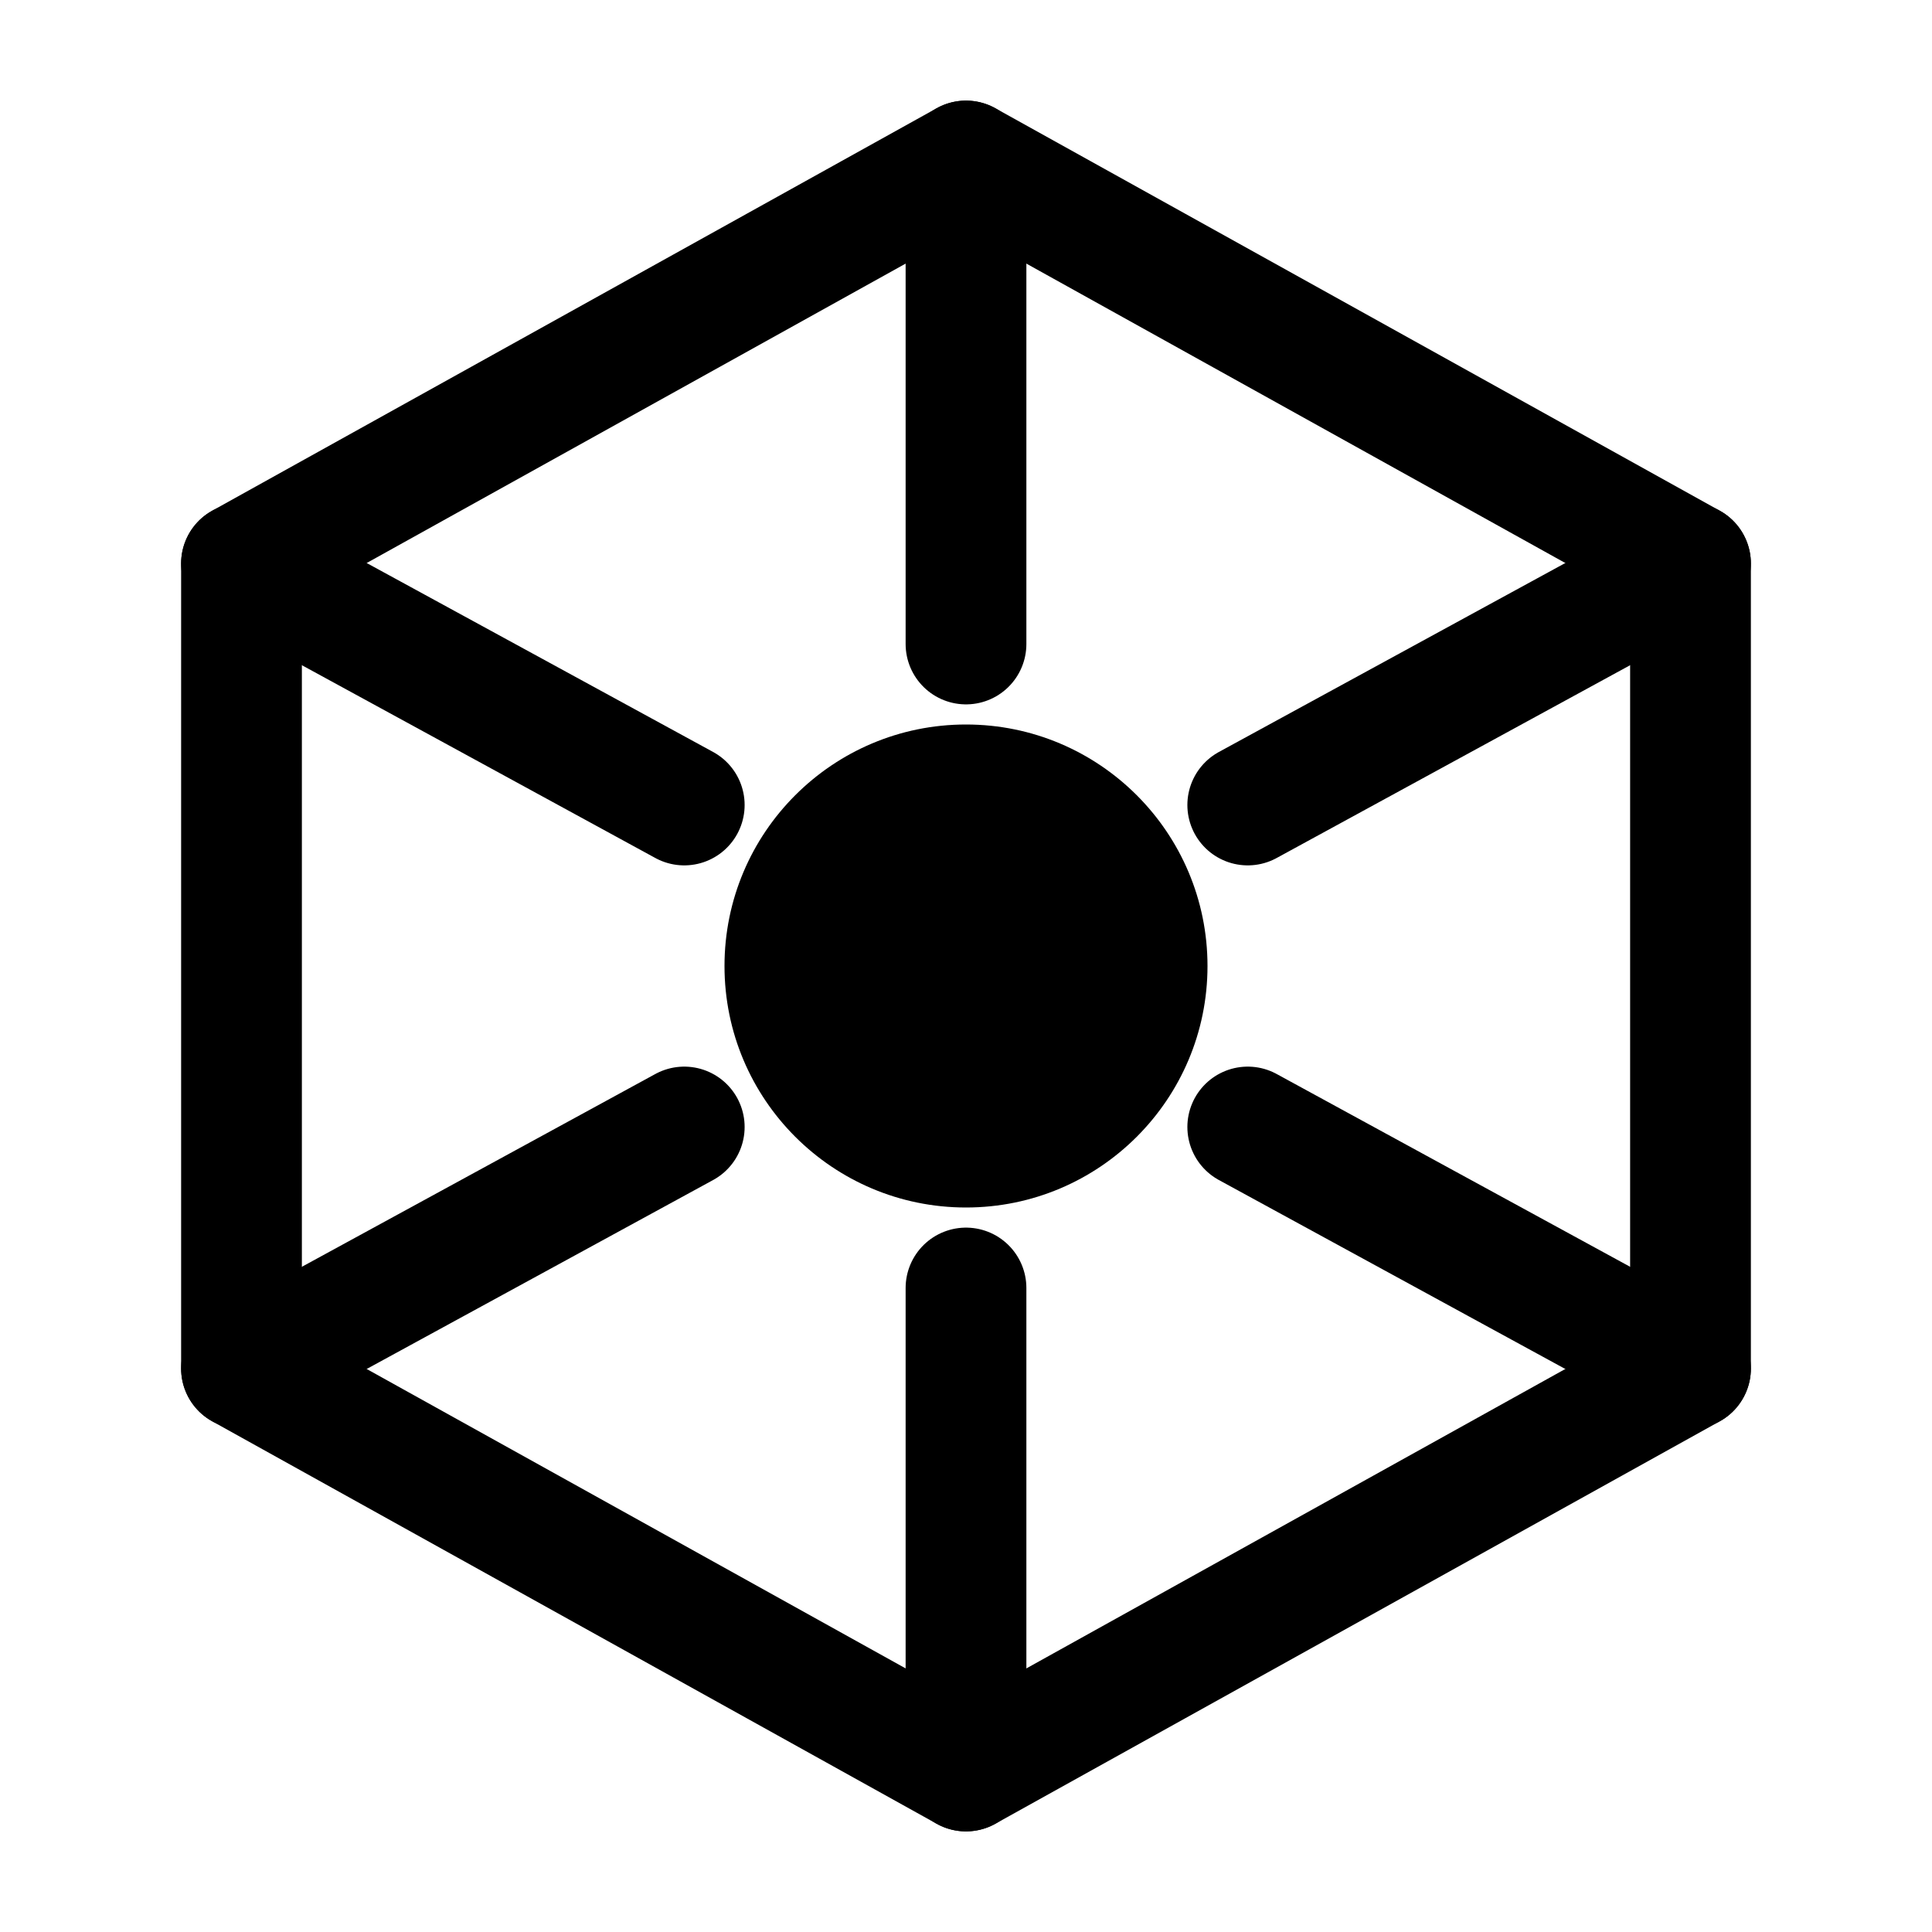
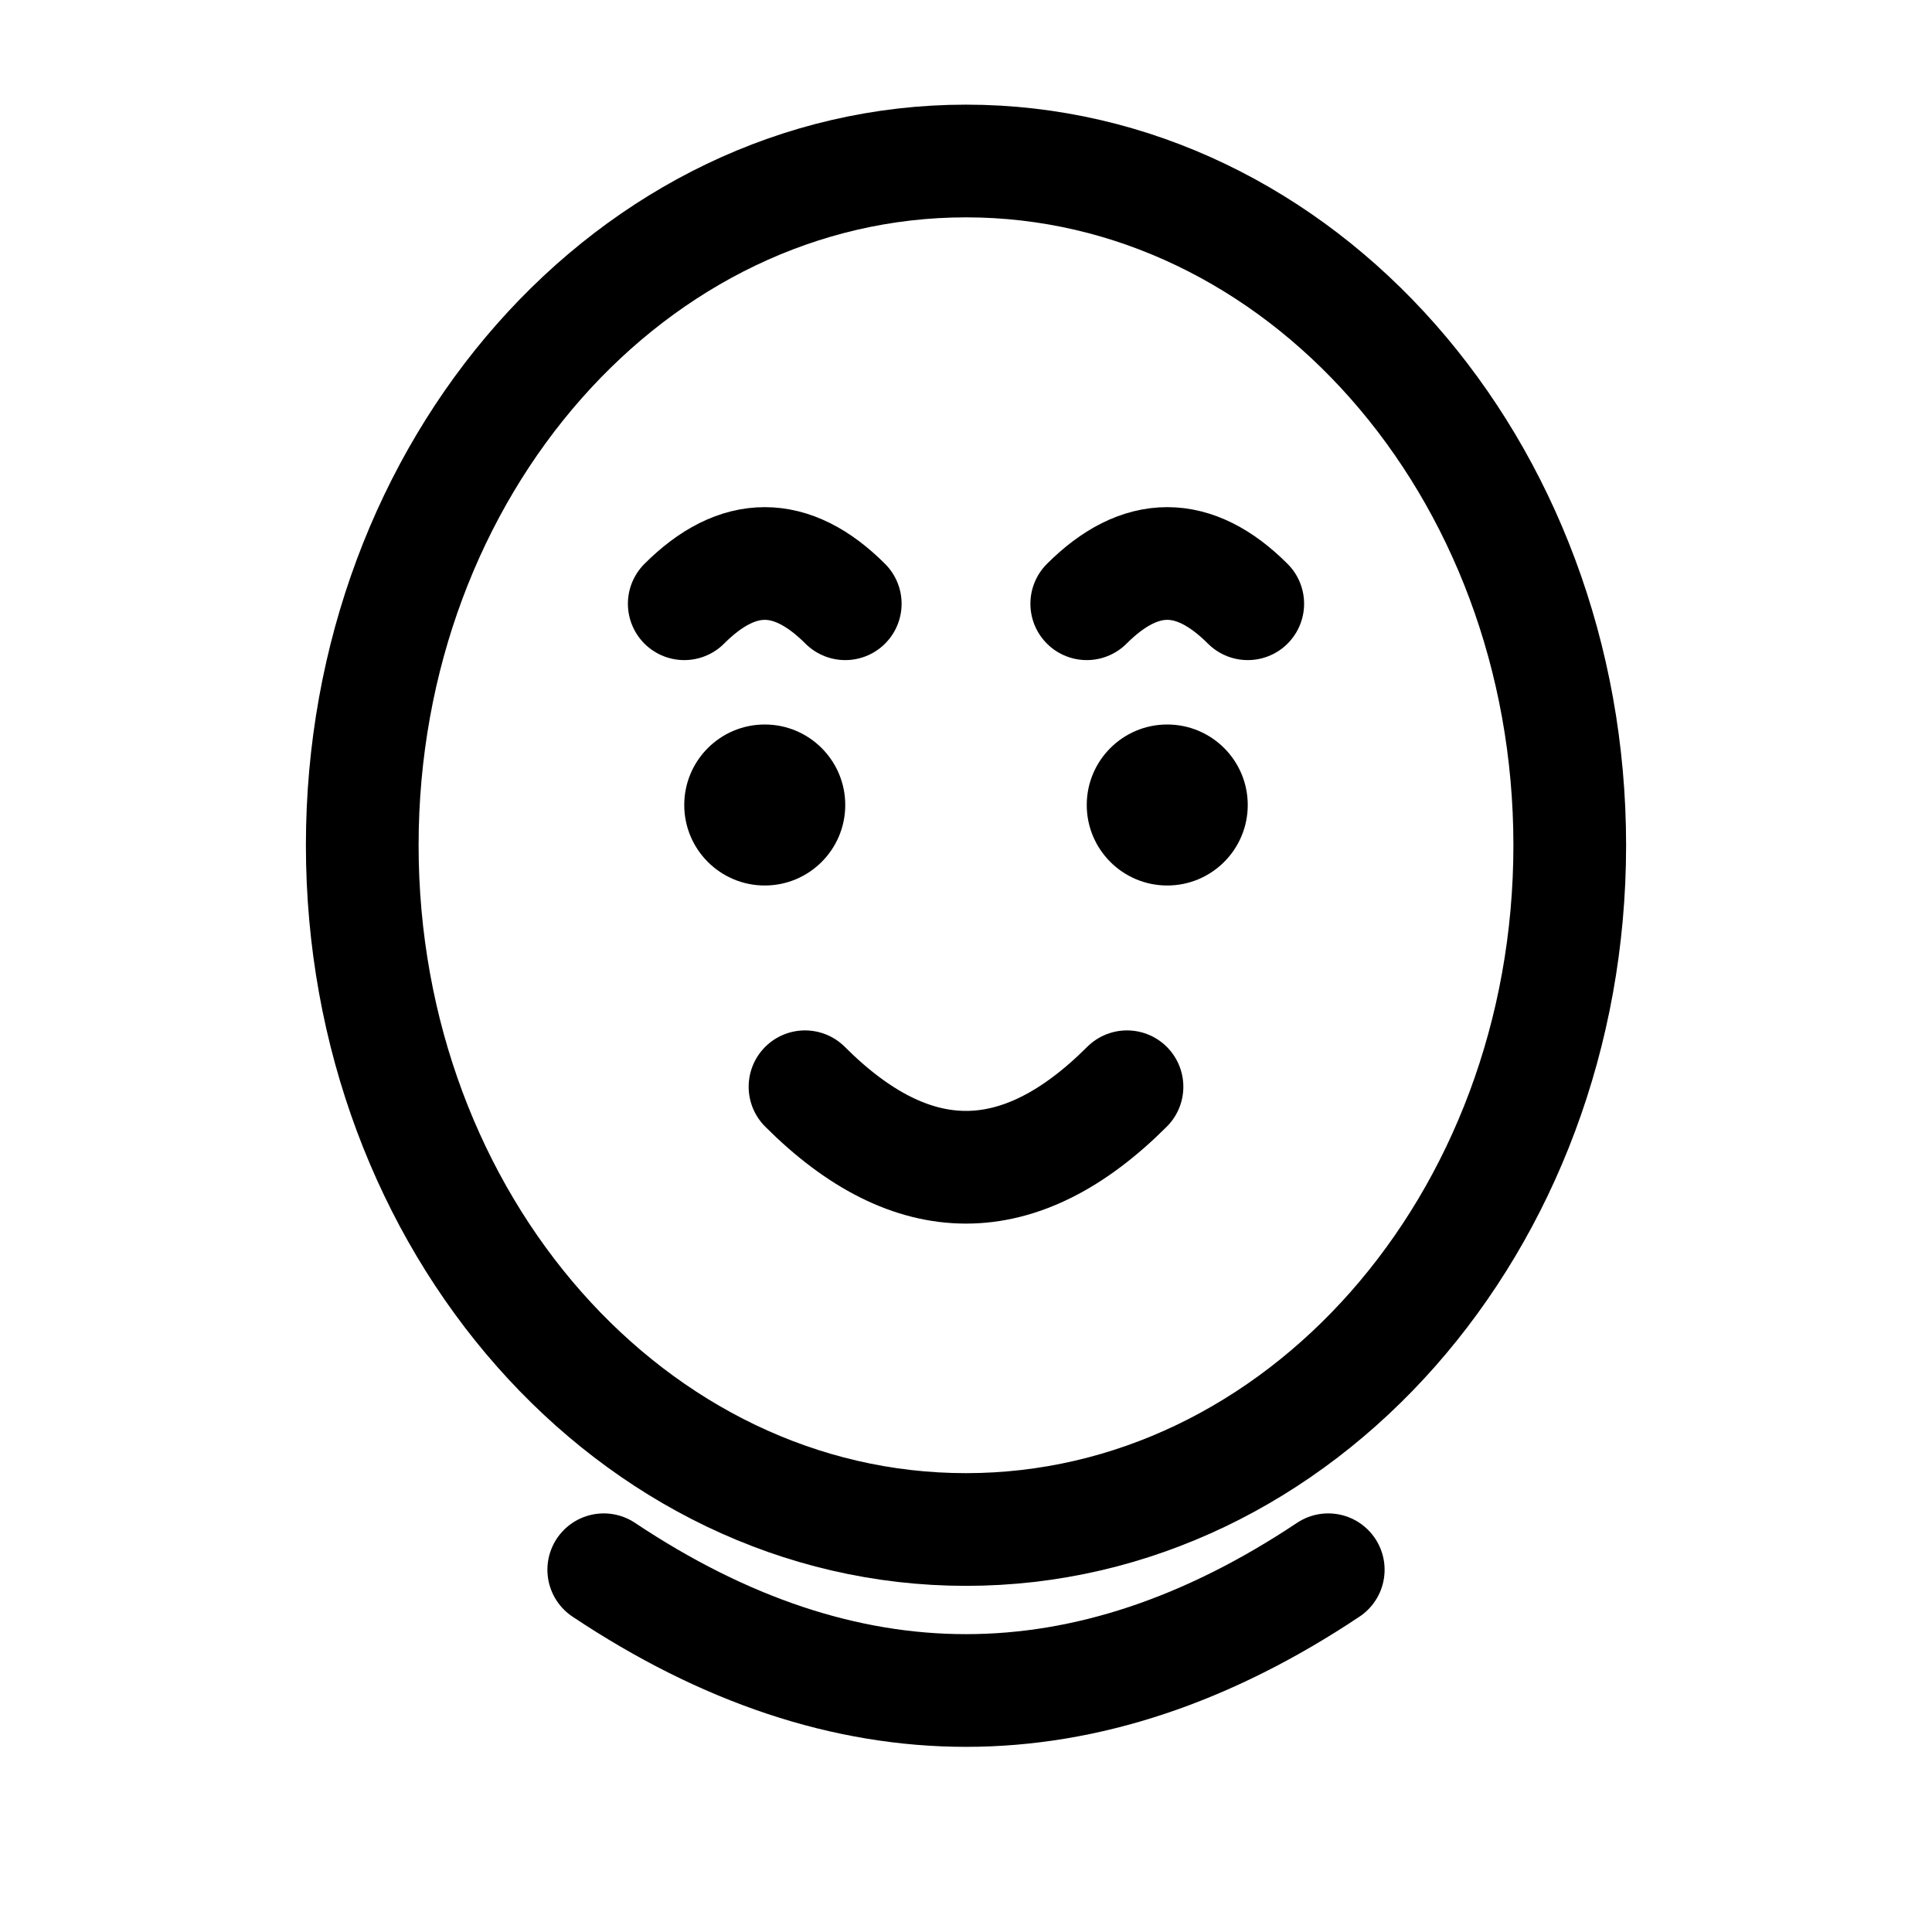
- <svg xmlns="http://www.w3.org/2000/svg" viewBox="0 0 24 24" width="24" height="24" fill="none" stroke="currentColor" stroke-width="1.5" stroke-linecap="round" stroke-linejoin="round">
-   <polygon points="12,2 21,7 21,17 12,22 3,17 3,7" stroke="currentColor" fill="none" />
-   <line x1="12" y1="2" x2="12" y2="8" />
-   <line x1="21" y1="7" x2="15.5" y2="10" />
-   <line x1="21" y1="17" x2="15.5" y2="14" />
-   <line x1="12" y1="22" x2="12" y2="16" />
-   <line x1="3" y1="17" x2="8.5" y2="14" />
-   <line x1="3" y1="7" x2="8.5" y2="10" />
-   <circle cx="12" cy="12" r="3" fill="currentColor" stroke="none" />
+ <svg xmlns="http://www.w3.org/2000/svg" viewBox="0 0 24 24" fill="none" stroke="currentColor" stroke-width="1.4" stroke-linecap="round" stroke-linejoin="round">
+   <ellipse cx="12" cy="10.5" rx="7.5" ry="8.5" />
+   <path d="M7.5 19.5 Q12 22.5 16.5 19.5" />
+   <path d="M8.5 7.5 Q9.5 6.5 10.5 7.5" />
+   <path d="M13.5 7.5 Q14.5 6.5 15.5 7.5" />
+   <circle cx="9.5" cy="10" r="1" fill="currentColor" stroke="none" />
+   <circle cx="14.5" cy="10" r="1" fill="currentColor" stroke="none" />
+   <path d="M10 13.5 Q12 15.5 14 13.5" />
</svg>
